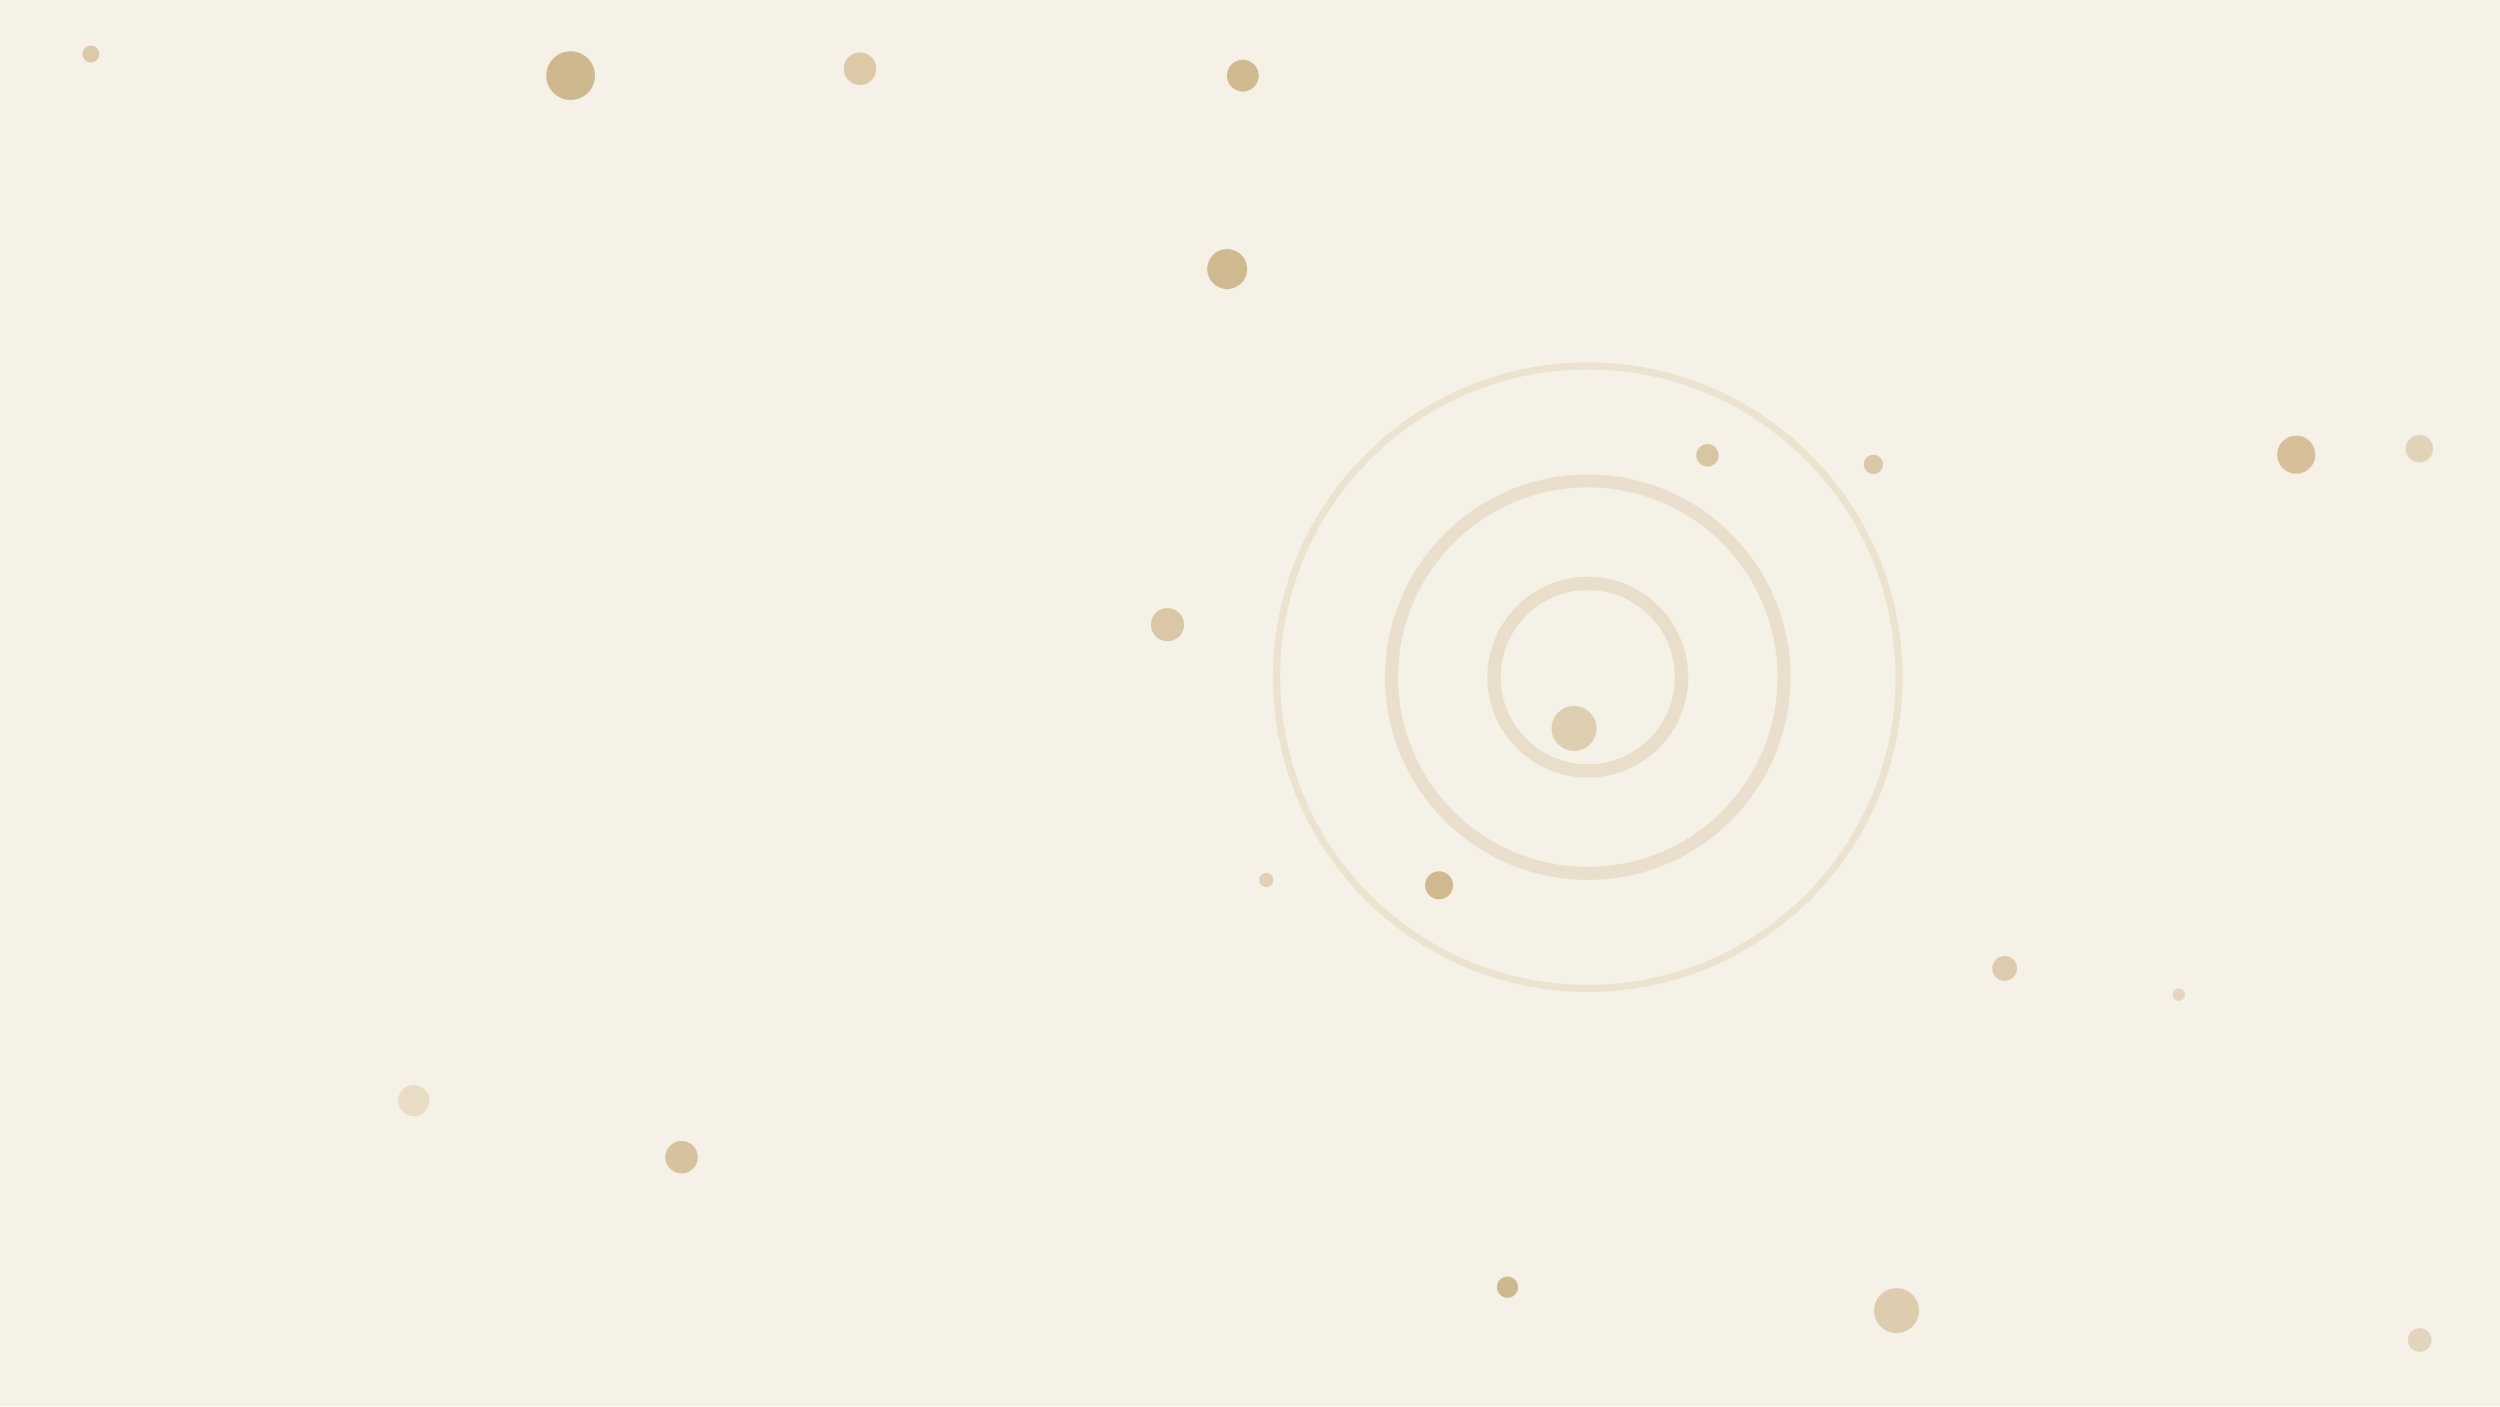
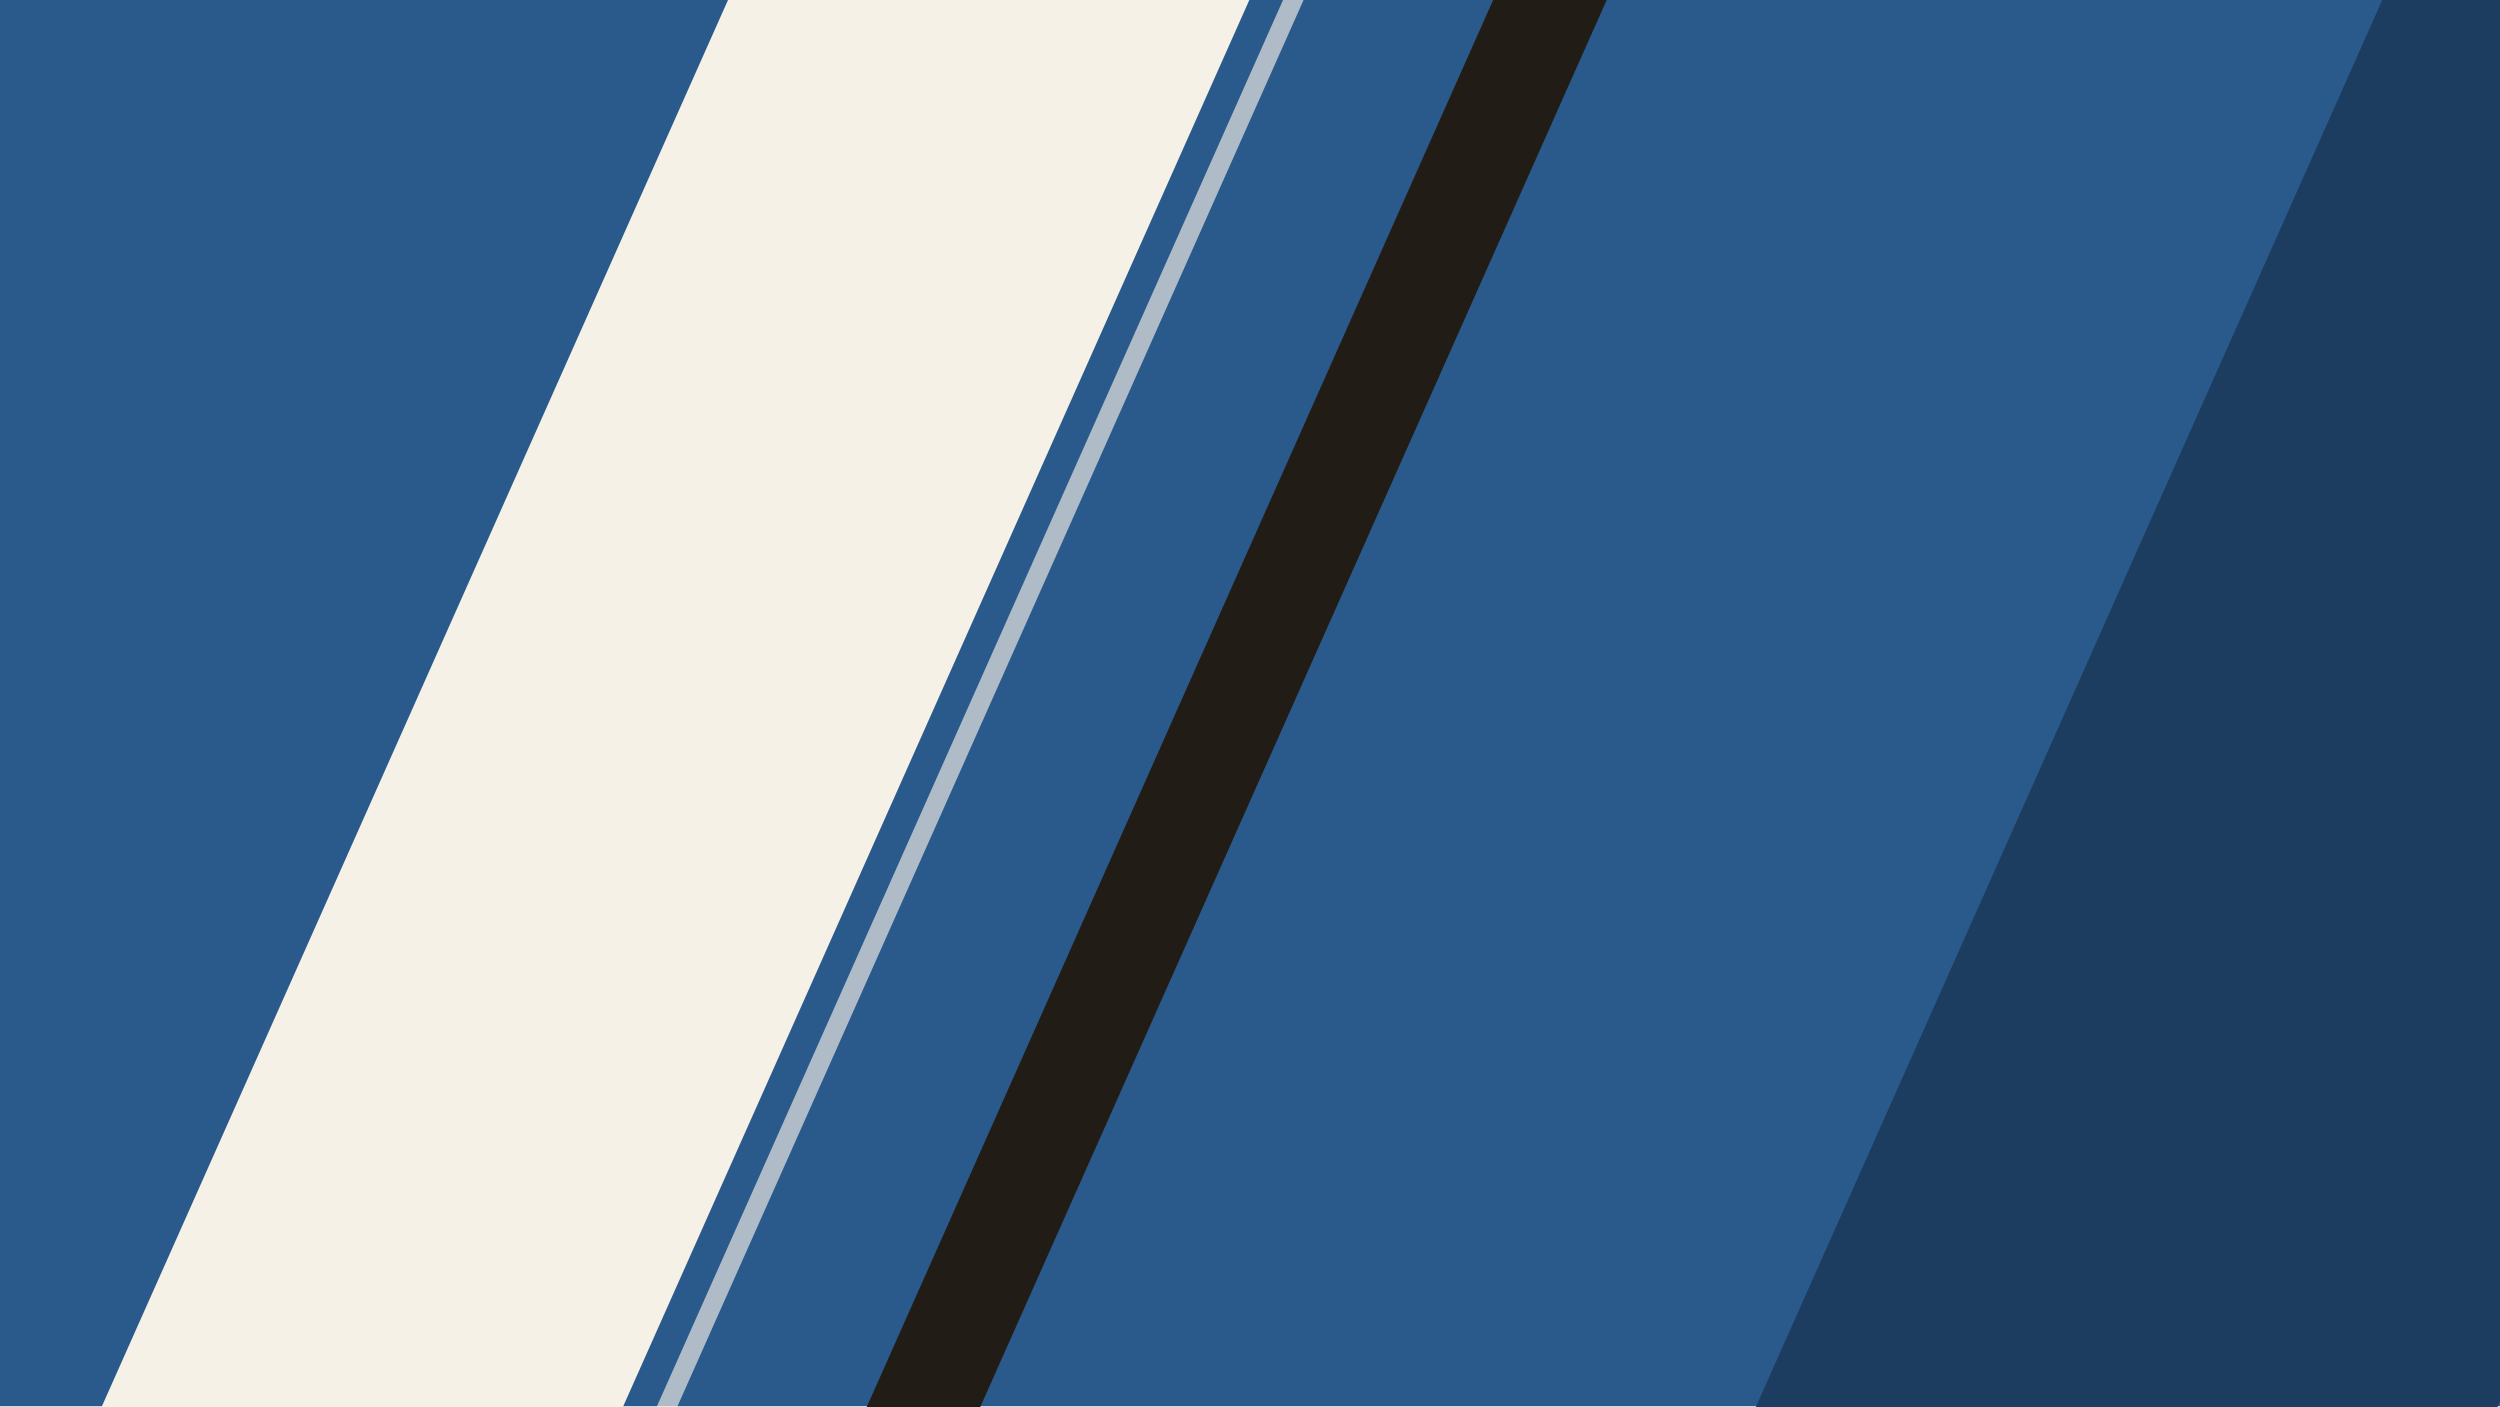
<svg xmlns="http://www.w3.org/2000/svg" viewBox="0 0 800 450" role="img" aria-label="">
-   <rect width="800" height="450" fill="#F6F1E7" />
-   <circle cx="482.4" cy="411.9" r="3.4" fill="#A67C2E" opacity="0.49" />
-   <circle cx="641.5" cy="309.9" r="4.0" fill="#A67C2E" opacity="0.32" />
-   <circle cx="405.2" cy="281.6" r="2.3" fill="#A67C2E" opacity="0.27" />
-   <circle cx="275.2" cy="22.0" r="5.2" fill="#A67C2E" opacity="0.34" />
-   <circle cx="774.2" cy="143.6" r="4.4" fill="#A67C2E" opacity="0.26" />
-   <circle cx="734.8" cy="145.5" r="6.1" fill="#A67C2E" opacity="0.42" />
-   <circle cx="218.1" cy="370.3" r="5.2" fill="#A67C2E" opacity="0.40" />
-   <circle cx="546.4" cy="145.7" r="3.6" fill="#A67C2E" opacity="0.37" />
-   <circle cx="697.2" cy="318.3" r="2.0" fill="#A67C2E" opacity="0.22" />
-   <circle cx="392.7" cy="86.1" r="6.4" fill="#A67C2E" opacity="0.48" />
-   <circle cx="599.5" cy="148.6" r="3.1" fill="#A67C2E" opacity="0.35" />
-   <circle cx="606.9" cy="419.4" r="7.2" fill="#A67C2E" opacity="0.31" />
-   <circle cx="503.7" cy="233.1" r="7.2" fill="#A67C2E" opacity="0.29" />
-   <circle cx="397.7" cy="24.2" r="5.1" fill="#A67C2E" opacity="0.47" />
-   <circle cx="373.6" cy="199.9" r="5.3" fill="#A67C2E" opacity="0.36" />
-   <circle cx="182.6" cy="24.2" r="7.8" fill="#A67C2E" opacity="0.49" />
-   <circle cx="774.3" cy="428.8" r="3.8" fill="#A67C2E" opacity="0.24" />
-   <circle cx="132.4" cy="352.2" r="5.0" fill="#A67C2E" opacity="0.18" />
-   <circle cx="460.5" cy="283.3" r="4.5" fill="#A67C2E" opacity="0.48" />
-   <circle cx="29.1" cy="17.3" r="2.7" fill="#A67C2E" opacity="0.34" />
-   <circle cx="508.1" cy="216.7" r="30.0" fill="none" stroke="#A67C2E" stroke-width="4.3" opacity="0.16" />
-   <circle cx="508.1" cy="216.7" r="62.8" fill="none" stroke="#A67C2E" stroke-width="4.2" opacity="0.15" />
-   <circle cx="508.1" cy="216.7" r="99.6" fill="none" stroke="#A67C2E" stroke-width="2.3" opacity="0.13" />
+   <rect width="800" height="450" fill="#2A5A8C" />
+   <rect x="140.0" y="-80" width="152.4" height="610" fill="#F6F1E7" transform="rotate(24 216.2 225)" />
+   <rect x="379.2" y="-80" width="33.2" height="610" fill="#211D16" transform="rotate(24 395.8 225)" />
+   <rect x="672.4" y="-80" width="216.8" height="610" fill="#1C3D60" transform="rotate(24 780.8 225)" />
+   <rect x="310.4" y="-80" width="6" height="610" fill="#F6F1E7" opacity="0.65" transform="rotate(24 310.4 225)" />
</svg>
